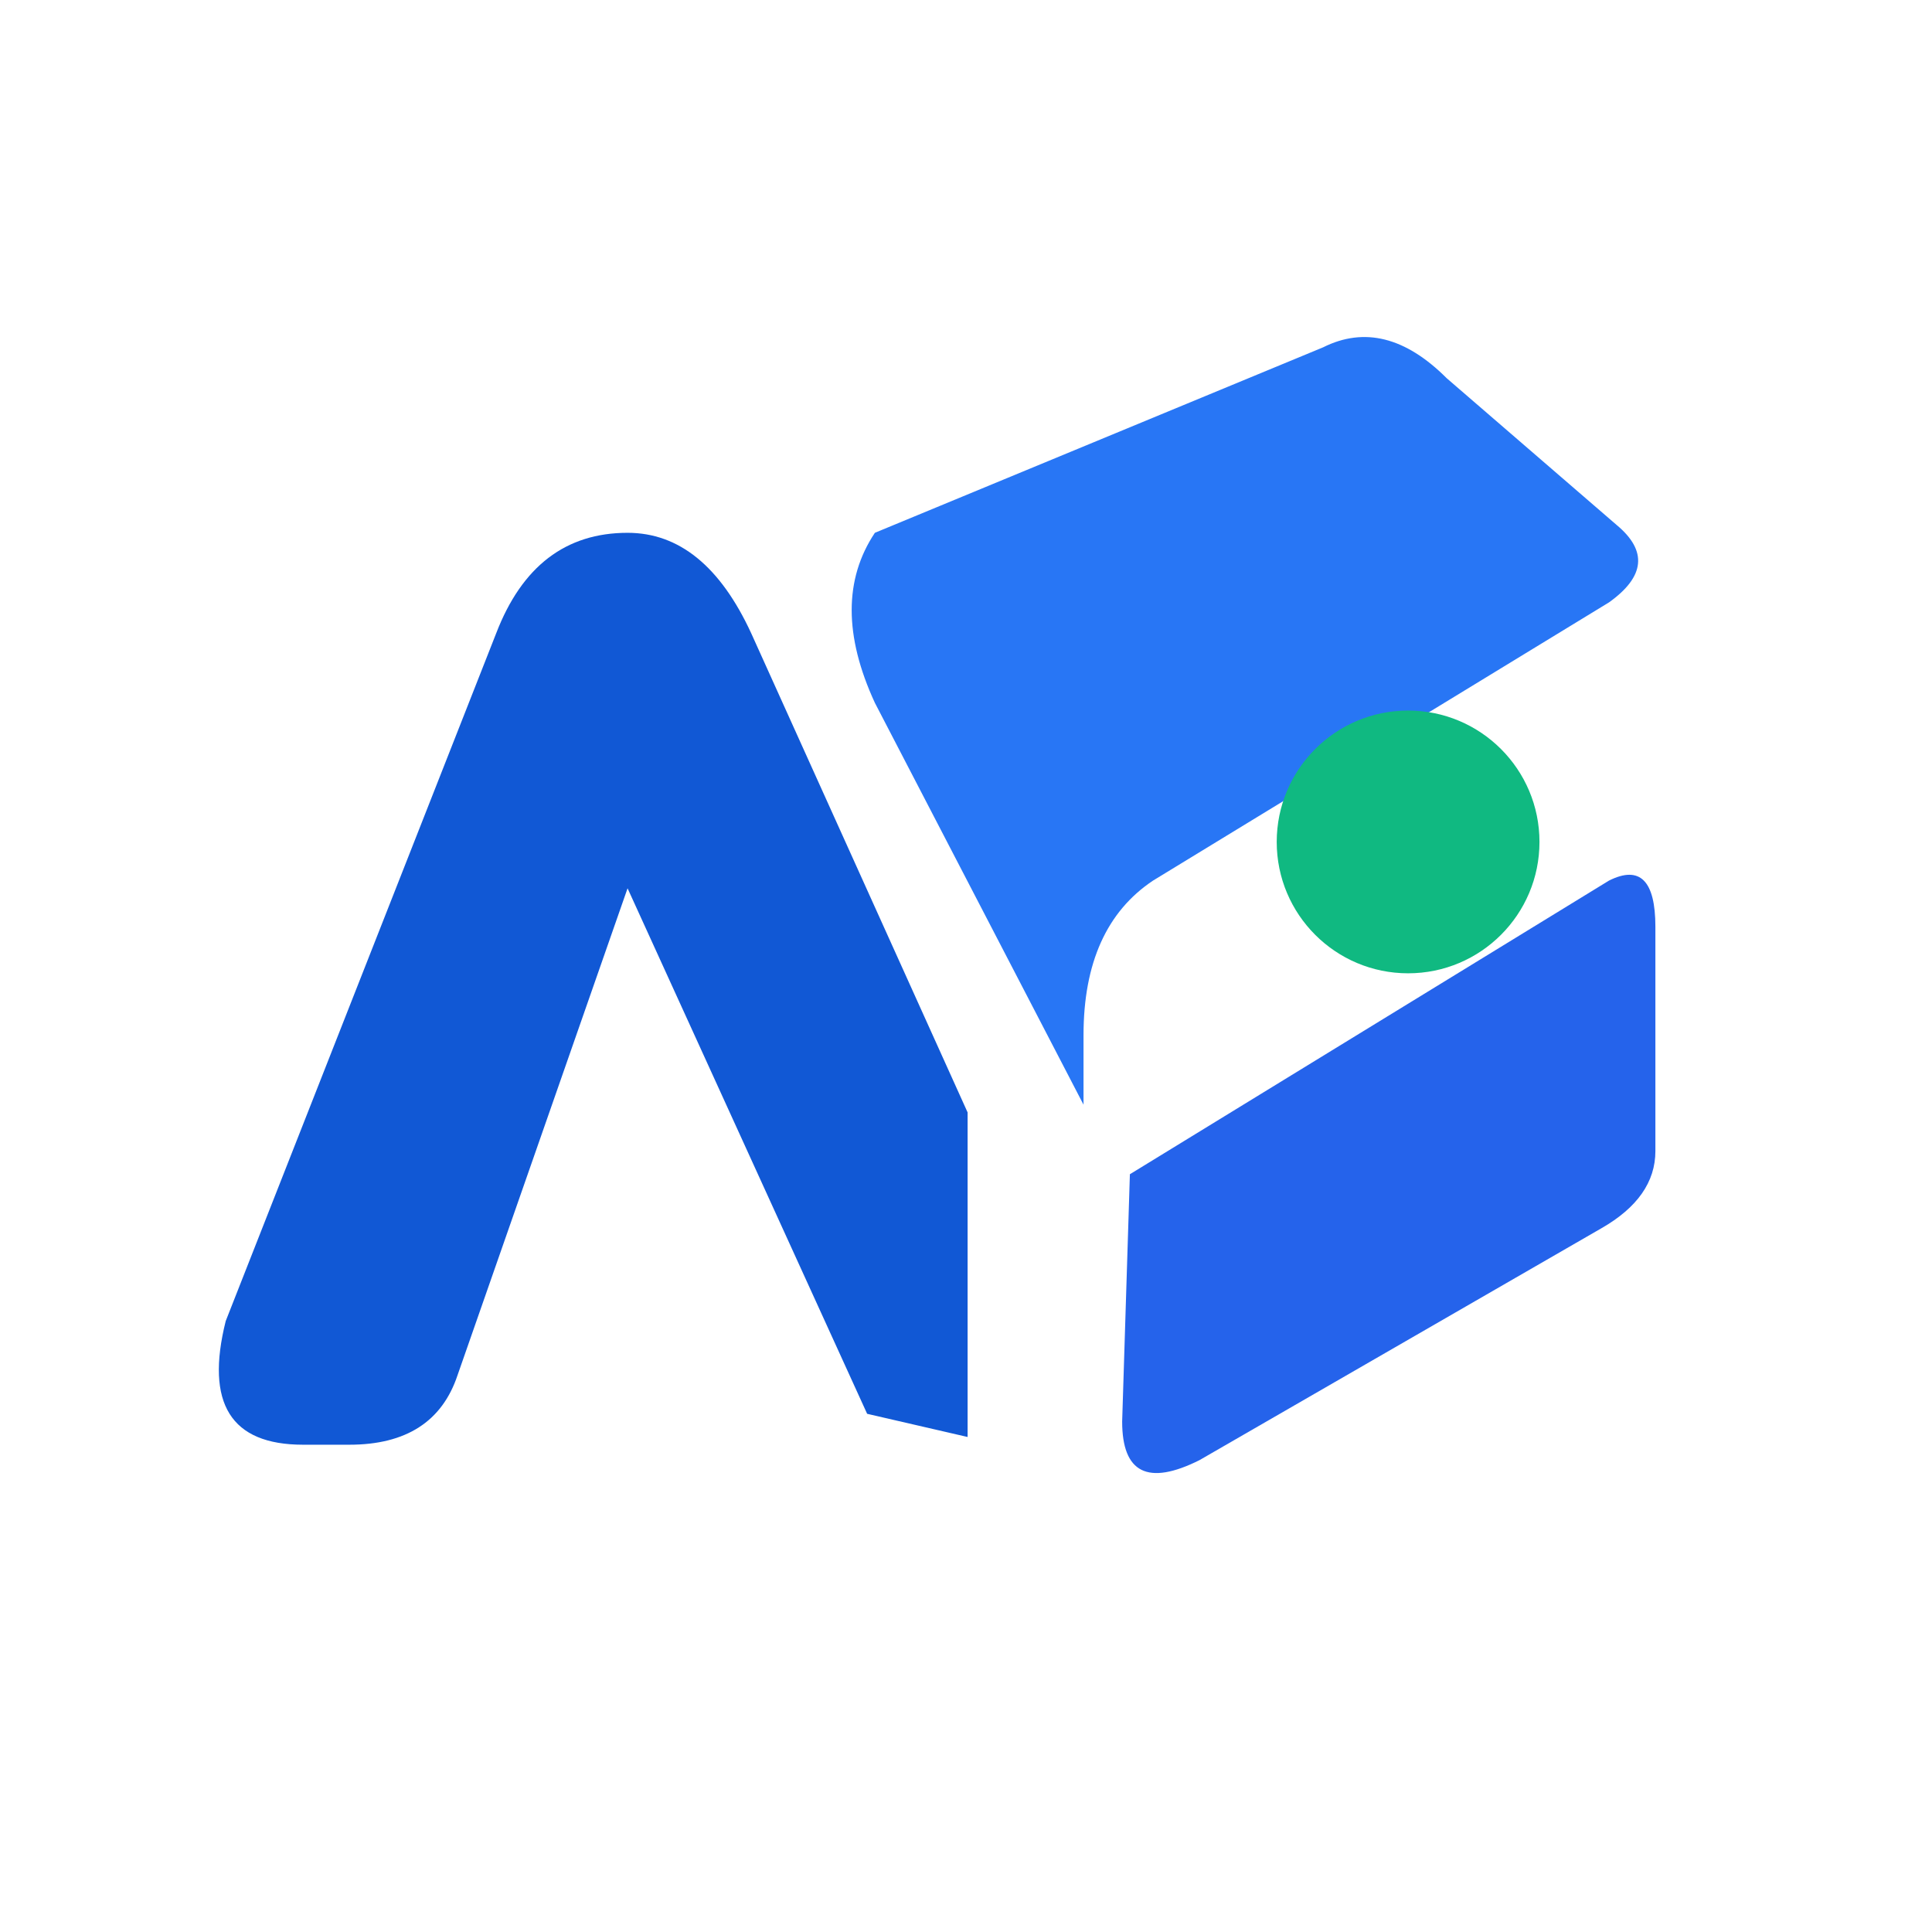
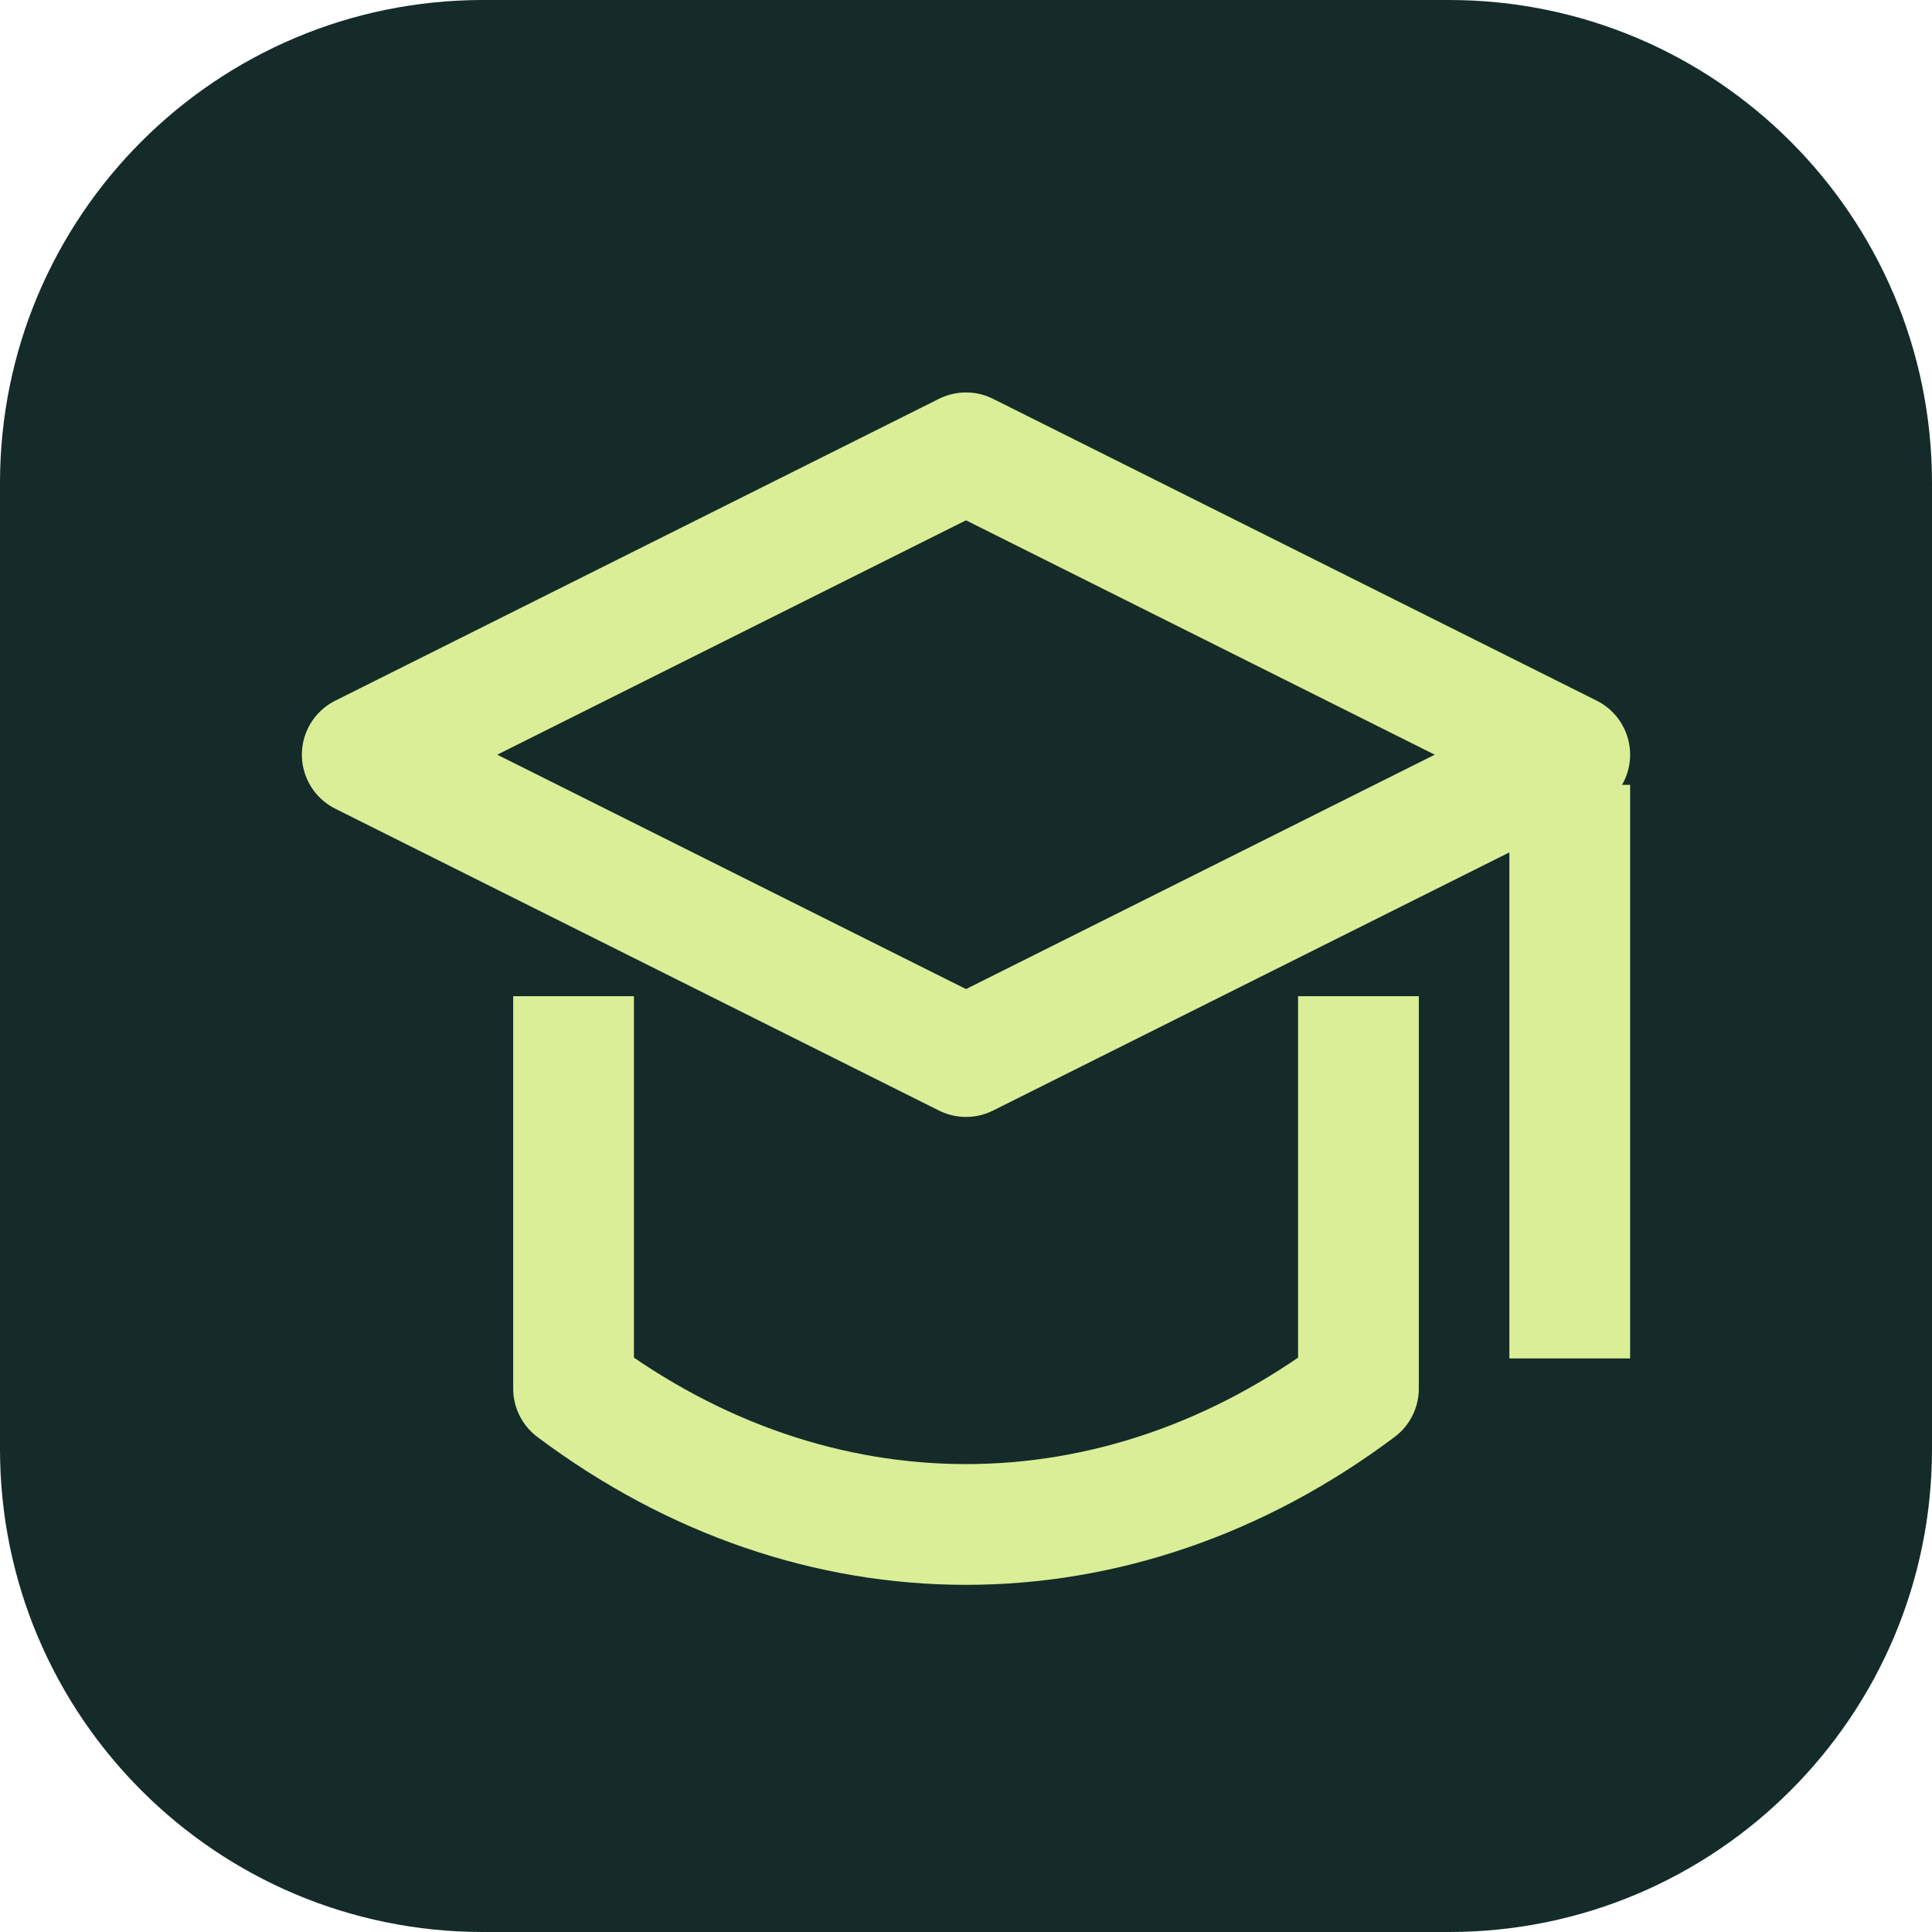
- <svg xmlns="http://www.w3.org/2000/svg" width="512" height="512" viewBox="0 0 512 512">
-   <rect width="100%" height="100%" fill="none" />
-   <g transform="translate(25,90) scale(2.048)">
-     <path d="M17 127 L52 38 Q57 25 69 25 Q79 25 85 38 L113 100 L113 142 L100 139 L69 71 L47 134 Q44 143 33 143 L27 143 Q13 143 17 127Z" fill="#1158D5" />
-     <path d="M101 25 L159 1 Q167 -3 175 5 L197 24 Q203 29 196 34 L137 70 Q128 76 128 90 L128 99 L101 47 Q95 34 101 25Z" fill="#2876F5" />
-     <path d="M134 108 L196 70 Q202 67 202 76 L202 105 Q202 111 195 115 L143 145 Q133 150 133 140Z" fill="#2563EB" />
-     <circle cx="170" cy="65" r="17" fill="#10B981" />
-   </g>
+ <svg xmlns="http://www.w3.org/2000/svg" viewBox="0 0 64 64">
+   <rect width="64" height="64" rx="16" fill="#142b29" />
+   <path d="M12 25 32 15l20 10-20 10zM19 33v13c8 6 18 6 26 0V33M52 26v19" fill="none" stroke="#d9ee97" stroke-width="4" stroke-linejoin="round" />
</svg>
